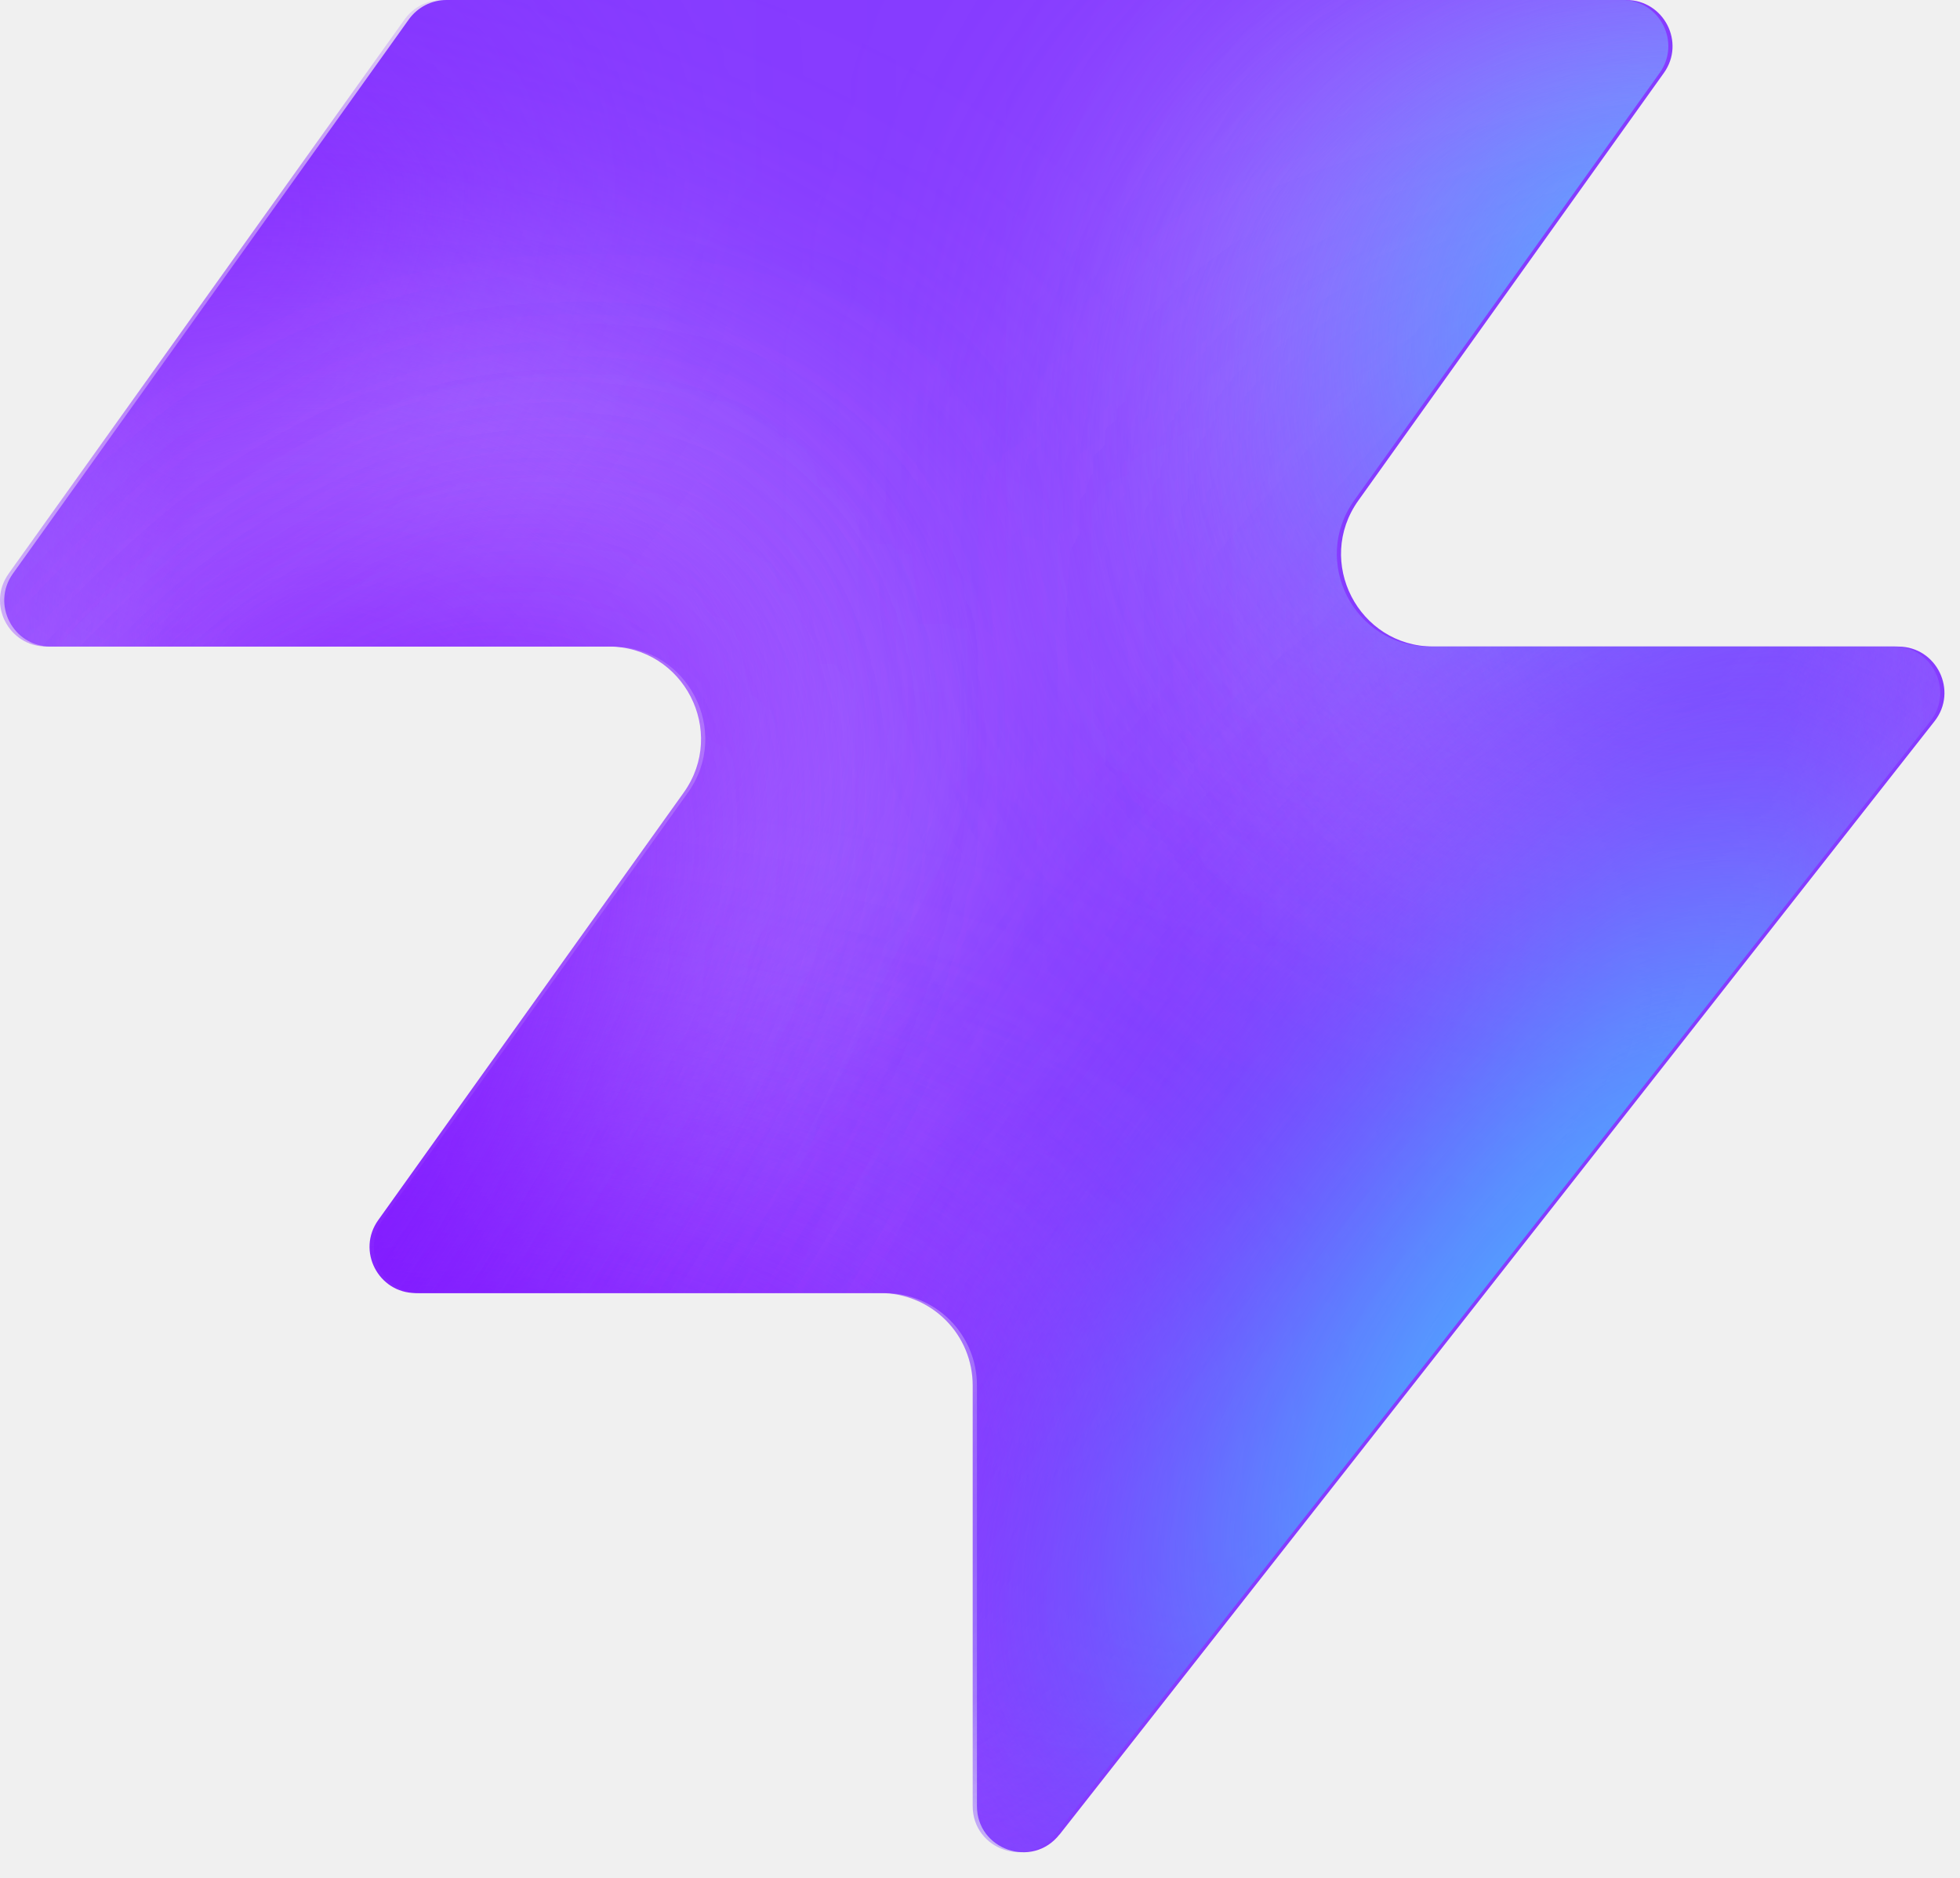
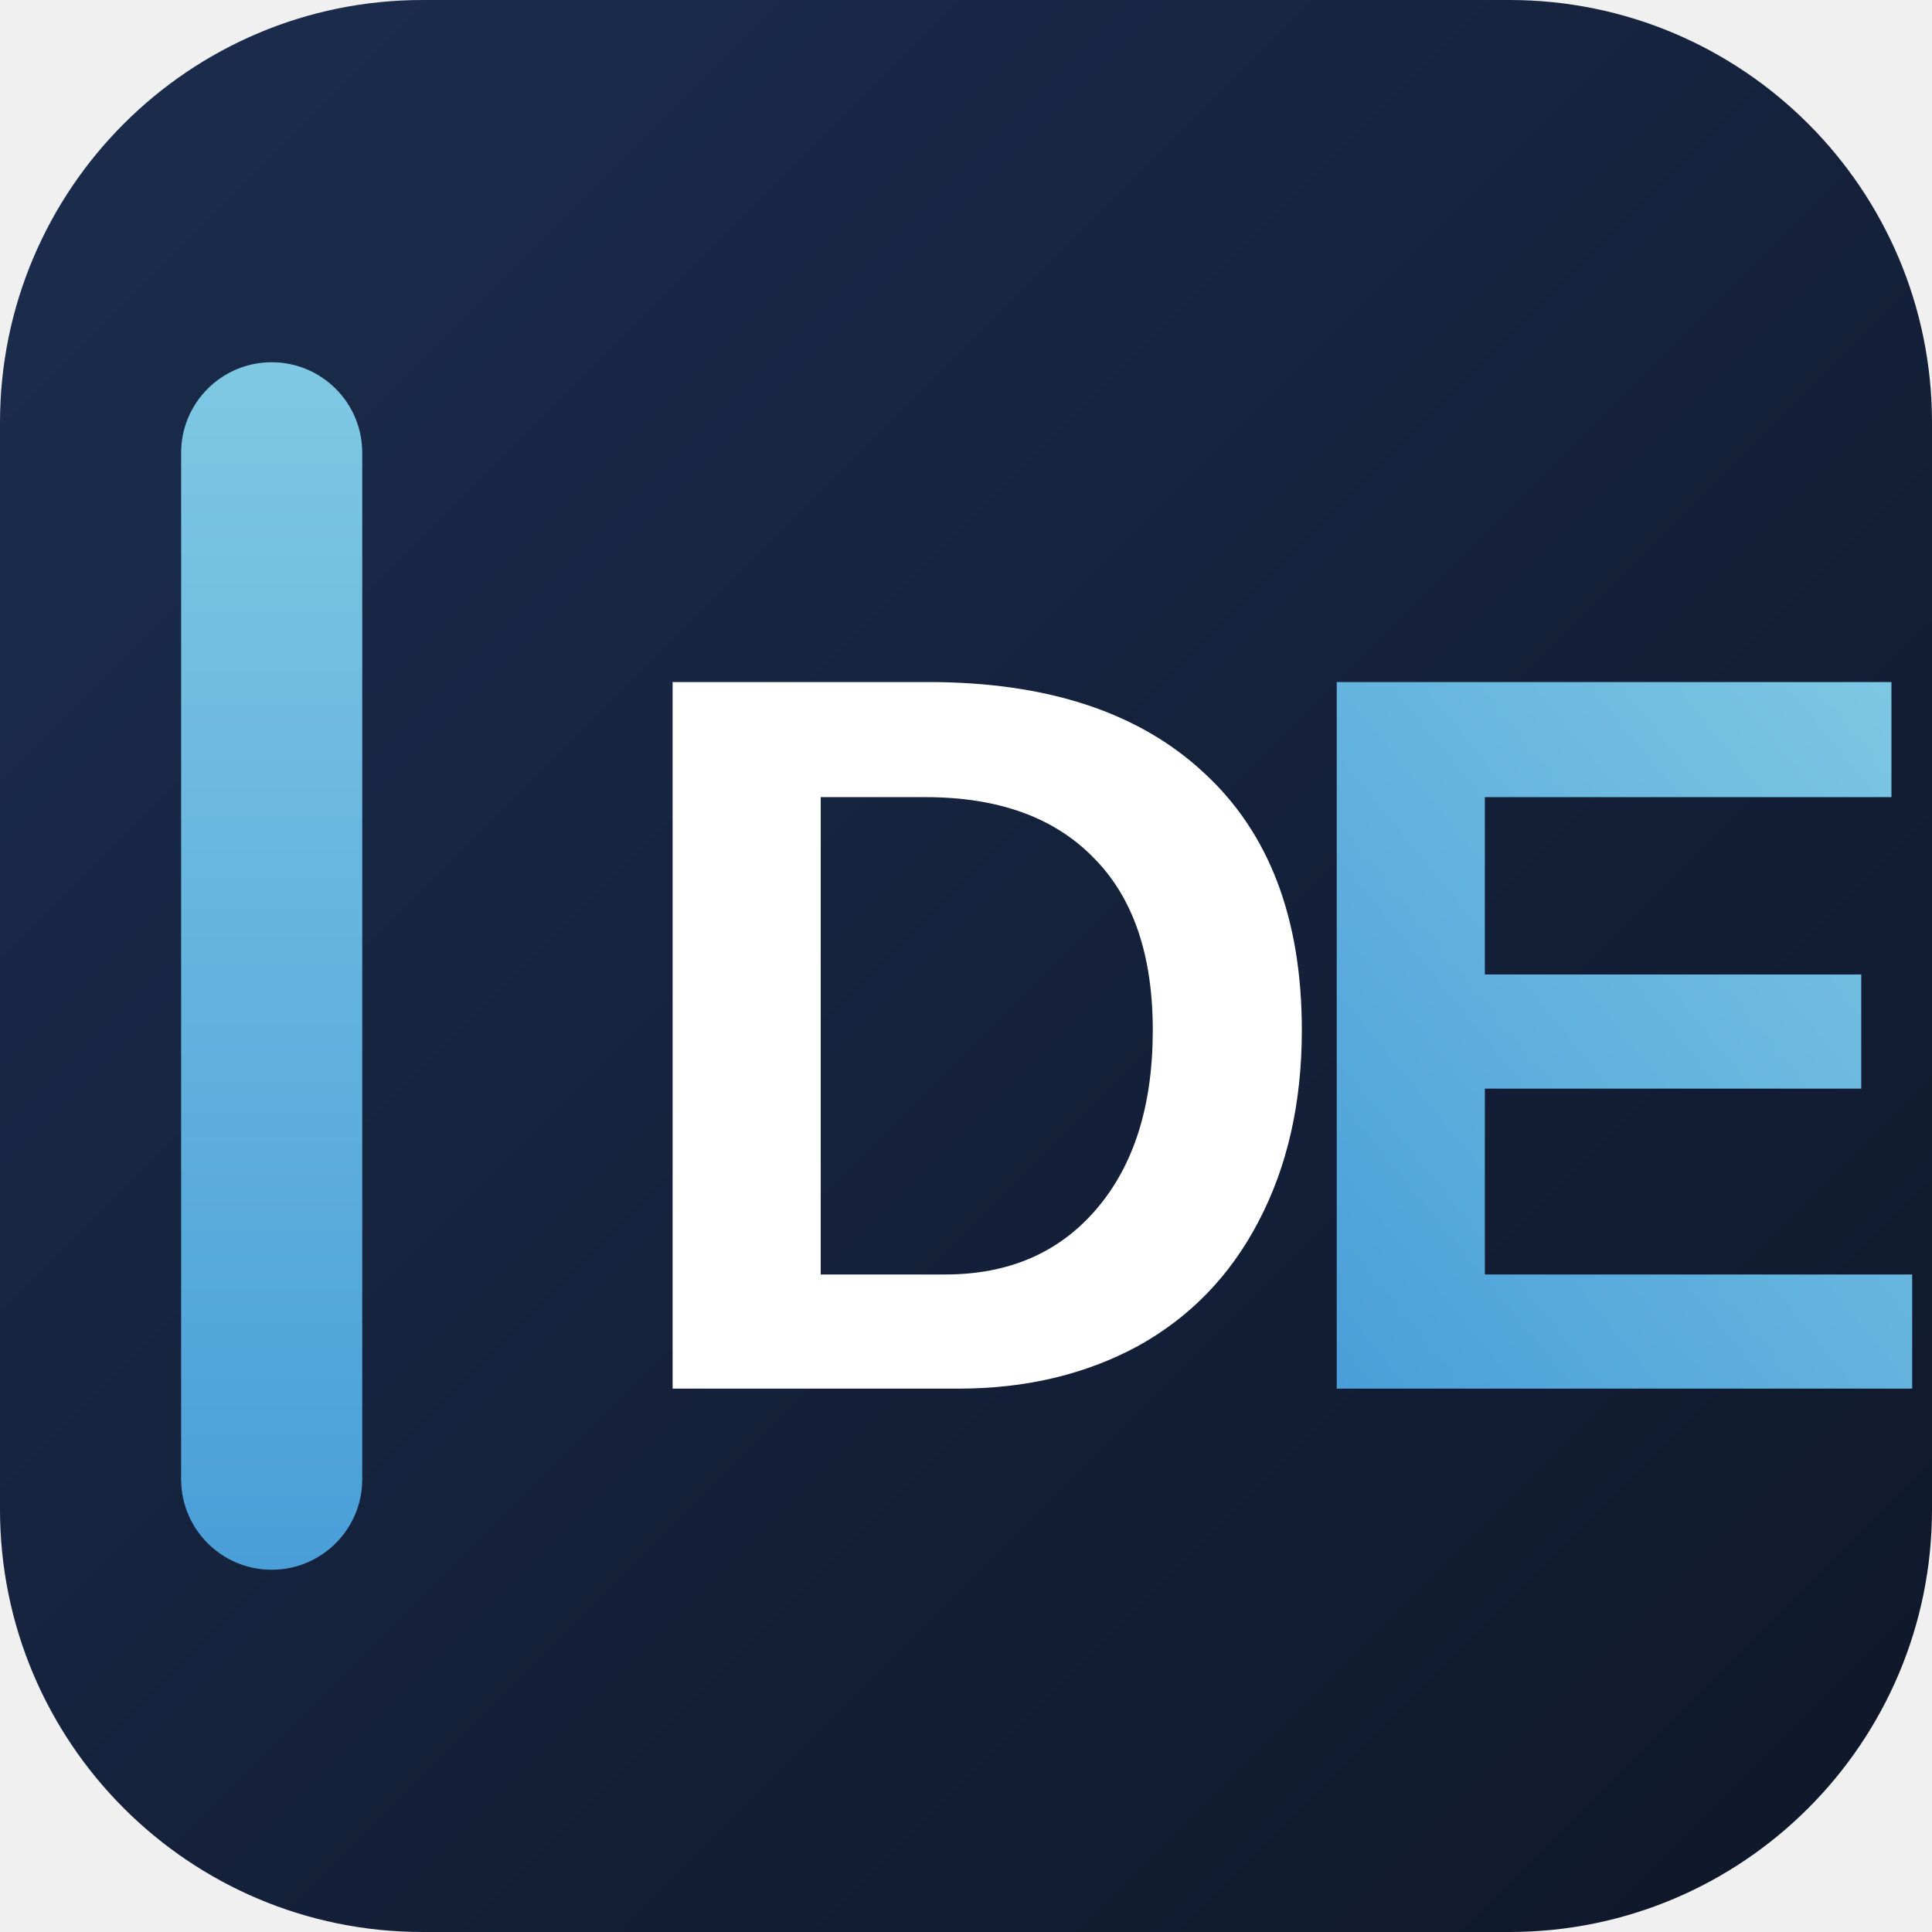
- <svg xmlns="http://www.w3.org/2000/svg" width="48" height="46" fill="none" viewBox="0 0 48 46">
-   <path fill="#863bff" d="M25.946 44.938c-.664.845-2.021.375-2.021-.698V33.937a2.26 2.26 0 0 0-2.262-2.262H10.287c-.92 0-1.456-1.04-.92-1.788l7.48-10.471c1.07-1.497 0-3.578-1.842-3.578H1.237c-.92 0-1.456-1.04-.92-1.788L10.013.474c.214-.297.556-.474.92-.474h28.894c.92 0 1.456 1.04.92 1.788l-7.48 10.471c-1.07 1.498 0 3.579 1.842 3.579h11.377c.943 0 1.473 1.088.89 1.83L25.947 44.94z" style="fill:#863bff;fill:color(display-p3 .525 .23 1);fill-opacity:1" />
-   <mask id="a" width="48" height="46" x="0" y="0" maskUnits="userSpaceOnUse" style="mask-type:alpha">
-     <path fill="#000" d="M25.842 44.938c-.664.844-2.021.375-2.021-.698V33.937a2.26 2.26 0 0 0-2.262-2.262H10.183c-.92 0-1.456-1.04-.92-1.788l7.48-10.471c1.07-1.498 0-3.579-1.842-3.579H1.133c-.92 0-1.456-1.04-.92-1.787L9.91.473c.214-.297.556-.474.92-.474h28.894c.92 0 1.456 1.04.92 1.788l-7.48 10.471c-1.07 1.498 0 3.578 1.842 3.578h11.377c.943 0 1.473 1.088.89 1.832L25.843 44.94z" style="fill:#000;fill-opacity:1" />
-   </mask>
-   <g mask="url(#a)">
-     <g filter="url(#b)">
-       <ellipse cx="5.508" cy="14.704" fill="#ede6ff" rx="5.508" ry="14.704" style="fill:#ede6ff;fill:color(display-p3 .927 .903 1);fill-opacity:1" transform="matrix(.00324 1 1 -.00324 -4.47 31.516)" />
-     </g>
-     <g filter="url(#c)">
-       <ellipse cx="10.399" cy="29.851" fill="#ede6ff" rx="10.399" ry="29.851" style="fill:#ede6ff;fill:color(display-p3 .927 .903 1);fill-opacity:1" transform="matrix(.00324 1 1 -.00324 -39.328 7.883)" />
-     </g>
-     <g filter="url(#d)">
-       <ellipse cx="5.508" cy="30.487" fill="#7e14ff" rx="5.508" ry="30.487" style="fill:#7e14ff;fill:color(display-p3 .492 .077 1);fill-opacity:1" transform="rotate(89.814 -25.913 -14.639)scale(1 -1)" />
-     </g>
-     <g filter="url(#e)">
-       <ellipse cx="5.508" cy="30.599" fill="#7e14ff" rx="5.508" ry="30.599" style="fill:#7e14ff;fill:color(display-p3 .492 .077 1);fill-opacity:1" transform="rotate(89.814 -32.644 -3.334)scale(1 -1)" />
-     </g>
-     <g filter="url(#f)">
-       <ellipse cx="5.508" cy="30.599" fill="#7e14ff" rx="5.508" ry="30.599" style="fill:#7e14ff;fill:color(display-p3 .492 .077 1);fill-opacity:1" transform="matrix(.00324 1 1 -.00324 -34.34 30.47)" />
-     </g>
-     <g filter="url(#g)">
-       <ellipse cx="14.072" cy="22.078" fill="#ede6ff" rx="14.072" ry="22.078" style="fill:#ede6ff;fill:color(display-p3 .927 .903 1);fill-opacity:1" transform="rotate(93.35 24.506 48.493)scale(-1 1)" />
-     </g>
-     <g filter="url(#h)">
-       <ellipse cx="3.47" cy="21.501" fill="#7e14ff" rx="3.47" ry="21.501" style="fill:#7e14ff;fill:color(display-p3 .492 .077 1);fill-opacity:1" transform="rotate(89.009 28.708 47.59)scale(-1 1)" />
-     </g>
-     <g filter="url(#i)">
-       <ellipse cx="3.47" cy="21.501" fill="#7e14ff" rx="3.47" ry="21.501" style="fill:#7e14ff;fill:color(display-p3 .492 .077 1);fill-opacity:1" transform="rotate(89.009 28.708 47.59)scale(-1 1)" />
-     </g>
-     <g filter="url(#j)">
-       <ellipse cx=".387" cy="8.972" fill="#7e14ff" rx="4.407" ry="29.108" style="fill:#7e14ff;fill:color(display-p3 .492 .077 1);fill-opacity:1" transform="rotate(39.51 .387 8.972)" />
-     </g>
-     <g filter="url(#k)">
-       <ellipse cx="47.523" cy="-6.092" fill="#7e14ff" rx="4.407" ry="29.108" style="fill:#7e14ff;fill:color(display-p3 .492 .077 1);fill-opacity:1" transform="rotate(37.892 47.523 -6.092)" />
-     </g>
-     <g filter="url(#l)">
-       <ellipse cx="41.412" cy="6.333" fill="#47bfff" rx="5.971" ry="9.665" style="fill:#47bfff;fill:color(display-p3 .28 .748 1);fill-opacity:1" transform="rotate(37.892 41.412 6.333)" />
-     </g>
-     <g filter="url(#m)">
-       <ellipse cx="-1.879" cy="38.332" fill="#7e14ff" rx="4.407" ry="29.108" style="fill:#7e14ff;fill:color(display-p3 .492 .077 1);fill-opacity:1" transform="rotate(37.892 -1.88 38.332)" />
-     </g>
-     <g filter="url(#n)">
-       <ellipse cx="-1.879" cy="38.332" fill="#7e14ff" rx="4.407" ry="29.108" style="fill:#7e14ff;fill:color(display-p3 .492 .077 1);fill-opacity:1" transform="rotate(37.892 -1.88 38.332)" />
-     </g>
-     <g filter="url(#o)">
-       <ellipse cx="35.651" cy="29.907" fill="#7e14ff" rx="4.407" ry="29.108" style="fill:#7e14ff;fill:color(display-p3 .492 .077 1);fill-opacity:1" transform="rotate(37.892 35.651 29.907)" />
-     </g>
-     <g filter="url(#p)">
-       <ellipse cx="38.418" cy="32.4" fill="#47bfff" rx="5.971" ry="15.297" style="fill:#47bfff;fill:color(display-p3 .28 .748 1);fill-opacity:1" transform="rotate(37.892 38.418 32.4)" />
-     </g>
-   </g>
+ <svg xmlns="http://www.w3.org/2000/svg" viewBox="0 0 32 32">
  <defs>
-     <filter id="b" width="60.045" height="41.654" x="-19.77" y="16.149" color-interpolation-filters="sRGB" filterUnits="userSpaceOnUse">
-       <feFlood flood-opacity="0" result="BackgroundImageFix" />
-       <feBlend in="SourceGraphic" in2="BackgroundImageFix" result="shape" />
-       <feGaussianBlur result="effect1_foregroundBlur_2002_17158" stdDeviation="7.659" />
-     </filter>
-     <filter id="c" width="90.34" height="51.437" x="-54.613" y="-7.533" color-interpolation-filters="sRGB" filterUnits="userSpaceOnUse">
-       <feFlood flood-opacity="0" result="BackgroundImageFix" />
-       <feBlend in="SourceGraphic" in2="BackgroundImageFix" result="shape" />
-       <feGaussianBlur result="effect1_foregroundBlur_2002_17158" stdDeviation="7.659" />
-     </filter>
-     <filter id="d" width="79.355" height="29.4" x="-49.64" y="2.03" color-interpolation-filters="sRGB" filterUnits="userSpaceOnUse">
-       <feFlood flood-opacity="0" result="BackgroundImageFix" />
-       <feBlend in="SourceGraphic" in2="BackgroundImageFix" result="shape" />
-       <feGaussianBlur result="effect1_foregroundBlur_2002_17158" stdDeviation="4.596" />
-     </filter>
-     <filter id="e" width="79.579" height="29.4" x="-45.045" y="20.029" color-interpolation-filters="sRGB" filterUnits="userSpaceOnUse">
-       <feFlood flood-opacity="0" result="BackgroundImageFix" />
-       <feBlend in="SourceGraphic" in2="BackgroundImageFix" result="shape" />
-       <feGaussianBlur result="effect1_foregroundBlur_2002_17158" stdDeviation="4.596" />
-     </filter>
-     <filter id="f" width="79.579" height="29.4" x="-43.513" y="21.178" color-interpolation-filters="sRGB" filterUnits="userSpaceOnUse">
-       <feFlood flood-opacity="0" result="BackgroundImageFix" />
-       <feBlend in="SourceGraphic" in2="BackgroundImageFix" result="shape" />
-       <feGaussianBlur result="effect1_foregroundBlur_2002_17158" stdDeviation="4.596" />
-     </filter>
-     <filter id="g" width="74.749" height="58.852" x="15.756" y="-17.901" color-interpolation-filters="sRGB" filterUnits="userSpaceOnUse">
-       <feFlood flood-opacity="0" result="BackgroundImageFix" />
-       <feBlend in="SourceGraphic" in2="BackgroundImageFix" result="shape" />
-       <feGaussianBlur result="effect1_foregroundBlur_2002_17158" stdDeviation="7.659" />
-     </filter>
-     <filter id="h" width="61.377" height="25.362" x="23.548" y="2.284" color-interpolation-filters="sRGB" filterUnits="userSpaceOnUse">
-       <feFlood flood-opacity="0" result="BackgroundImageFix" />
-       <feBlend in="SourceGraphic" in2="BackgroundImageFix" result="shape" />
-       <feGaussianBlur result="effect1_foregroundBlur_2002_17158" stdDeviation="4.596" />
-     </filter>
-     <filter id="i" width="61.377" height="25.362" x="23.548" y="2.284" color-interpolation-filters="sRGB" filterUnits="userSpaceOnUse">
-       <feFlood flood-opacity="0" result="BackgroundImageFix" />
-       <feBlend in="SourceGraphic" in2="BackgroundImageFix" result="shape" />
-       <feGaussianBlur result="effect1_foregroundBlur_2002_17158" stdDeviation="4.596" />
-     </filter>
-     <filter id="j" width="56.045" height="63.649" x="-27.636" y="-22.853" color-interpolation-filters="sRGB" filterUnits="userSpaceOnUse">
-       <feFlood flood-opacity="0" result="BackgroundImageFix" />
-       <feBlend in="SourceGraphic" in2="BackgroundImageFix" result="shape" />
-       <feGaussianBlur result="effect1_foregroundBlur_2002_17158" stdDeviation="4.596" />
-     </filter>
-     <filter id="k" width="54.814" height="64.646" x="20.116" y="-38.415" color-interpolation-filters="sRGB" filterUnits="userSpaceOnUse">
-       <feFlood flood-opacity="0" result="BackgroundImageFix" />
-       <feBlend in="SourceGraphic" in2="BackgroundImageFix" result="shape" />
-       <feGaussianBlur result="effect1_foregroundBlur_2002_17158" stdDeviation="4.596" />
-     </filter>
-     <filter id="l" width="33.541" height="35.313" x="24.641" y="-11.323" color-interpolation-filters="sRGB" filterUnits="userSpaceOnUse">
-       <feFlood flood-opacity="0" result="BackgroundImageFix" />
-       <feBlend in="SourceGraphic" in2="BackgroundImageFix" result="shape" />
-       <feGaussianBlur result="effect1_foregroundBlur_2002_17158" stdDeviation="4.596" />
-     </filter>
-     <filter id="m" width="54.814" height="64.646" x="-29.286" y="6.009" color-interpolation-filters="sRGB" filterUnits="userSpaceOnUse">
-       <feFlood flood-opacity="0" result="BackgroundImageFix" />
-       <feBlend in="SourceGraphic" in2="BackgroundImageFix" result="shape" />
-       <feGaussianBlur result="effect1_foregroundBlur_2002_17158" stdDeviation="4.596" />
-     </filter>
-     <filter id="n" width="54.814" height="64.646" x="-29.286" y="6.009" color-interpolation-filters="sRGB" filterUnits="userSpaceOnUse">
-       <feFlood flood-opacity="0" result="BackgroundImageFix" />
-       <feBlend in="SourceGraphic" in2="BackgroundImageFix" result="shape" />
-       <feGaussianBlur result="effect1_foregroundBlur_2002_17158" stdDeviation="4.596" />
-     </filter>
-     <filter id="o" width="54.814" height="64.646" x="8.244" y="-2.416" color-interpolation-filters="sRGB" filterUnits="userSpaceOnUse">
-       <feFlood flood-opacity="0" result="BackgroundImageFix" />
-       <feBlend in="SourceGraphic" in2="BackgroundImageFix" result="shape" />
-       <feGaussianBlur result="effect1_foregroundBlur_2002_17158" stdDeviation="4.596" />
-     </filter>
-     <filter id="p" width="39.409" height="43.623" x="18.713" y="10.588" color-interpolation-filters="sRGB" filterUnits="userSpaceOnUse">
-       <feFlood flood-opacity="0" result="BackgroundImageFix" />
-       <feBlend in="SourceGraphic" in2="BackgroundImageFix" result="shape" />
-       <feGaussianBlur result="effect1_foregroundBlur_2002_17158" stdDeviation="4.596" />
-     </filter>
+     <linearGradient id="bg" x1="0%" y1="0%" x2="100%" y2="100%">
+       <stop offset="0%" stop-color="#1b2d4f" />
+       <stop offset="100%" stop-color="#0F1729" />
+     </linearGradient>
+     <linearGradient id="accent" x1="0%" y1="100%" x2="100%" y2="0%">
+       <stop offset="0%" stop-color="#4A9FD9" />
+       <stop offset="100%" stop-color="#7EC8E3" />
+     </linearGradient>
+     <linearGradient id="bar" x1="0%" y1="0%" x2="0%" y2="100%">
+       <stop offset="0%" stop-color="#7EC8E3" />
+       <stop offset="100%" stop-color="#4A9FD9" />
+     </linearGradient>
  </defs>
+   <rect width="32" height="32" rx="7" fill="url(#bg)" />
+   <rect x="3" y="6" width="3" height="20" rx="1.5" fill="url(#bar)" />
+   <text x="10" y="23" font-family="'Arial Black', 'Helvetica Neue', Arial, sans-serif" font-weight="900" font-size="17" fill="white" letter-spacing="-1">D</text>
+   <text x="21" y="23" font-family="'Arial Black', 'Helvetica Neue', Arial, sans-serif" font-weight="900" font-size="17" fill="url(#accent)" letter-spacing="-1">E</text>
</svg>
